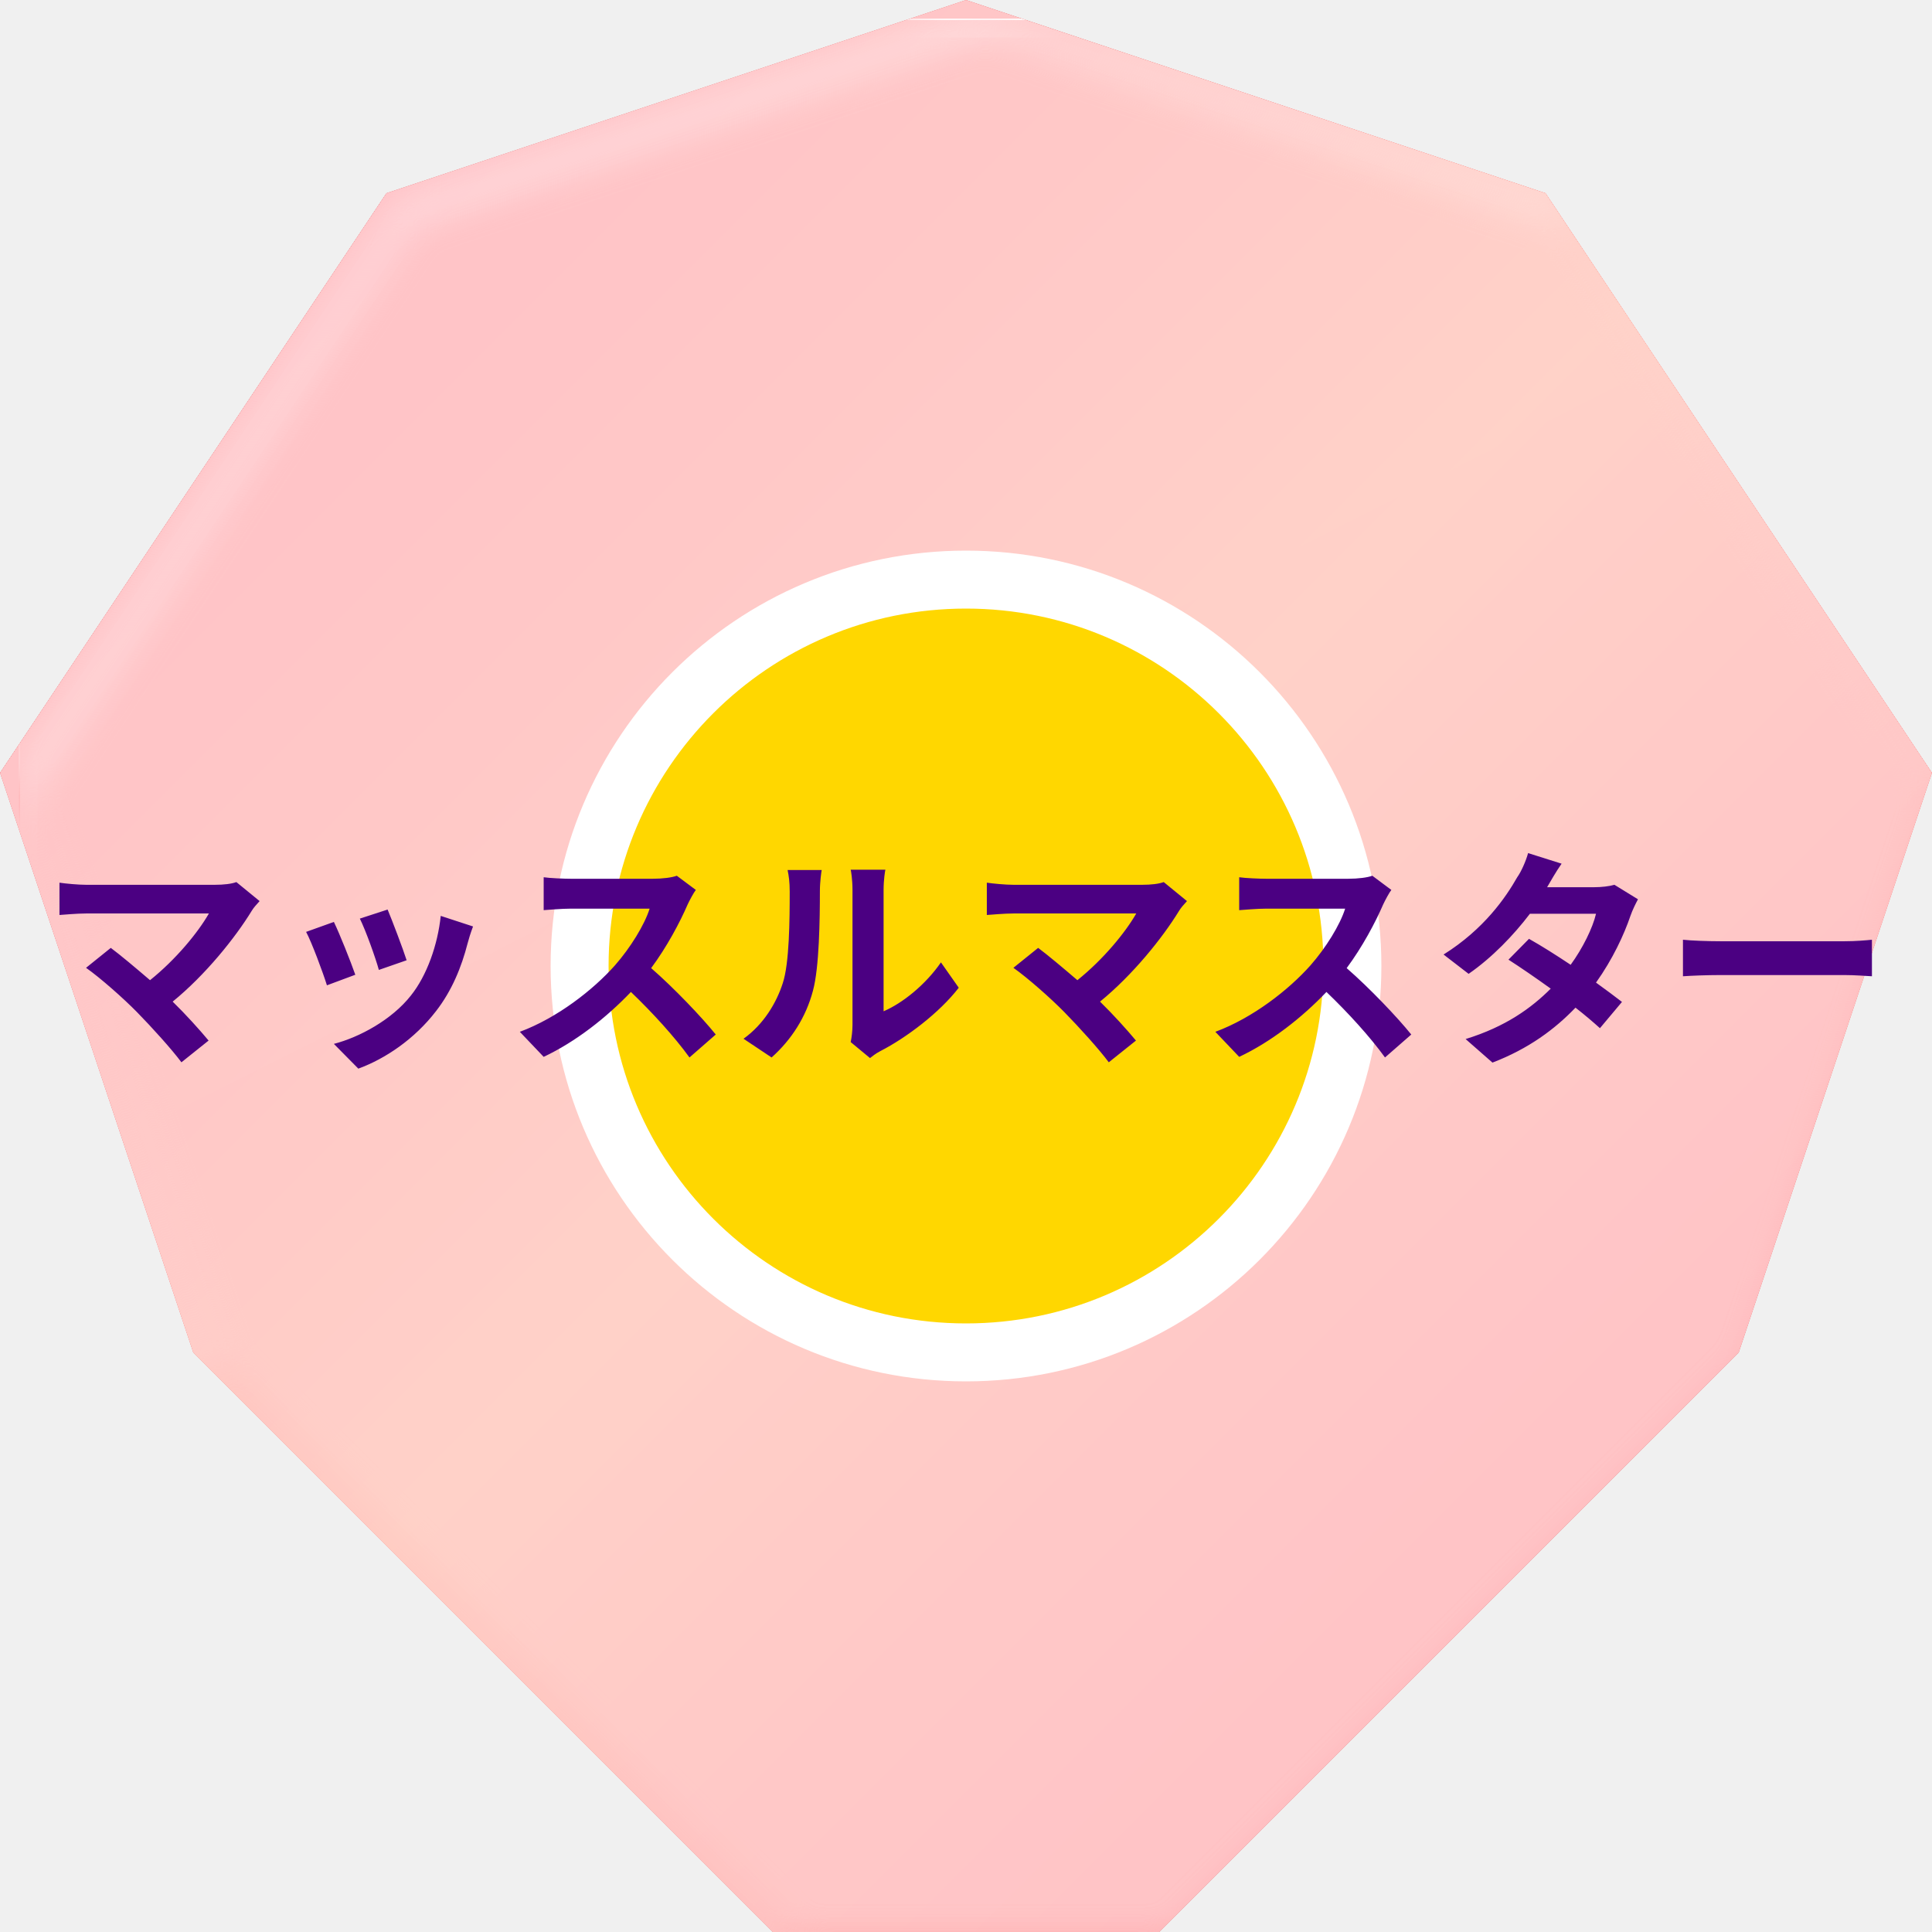
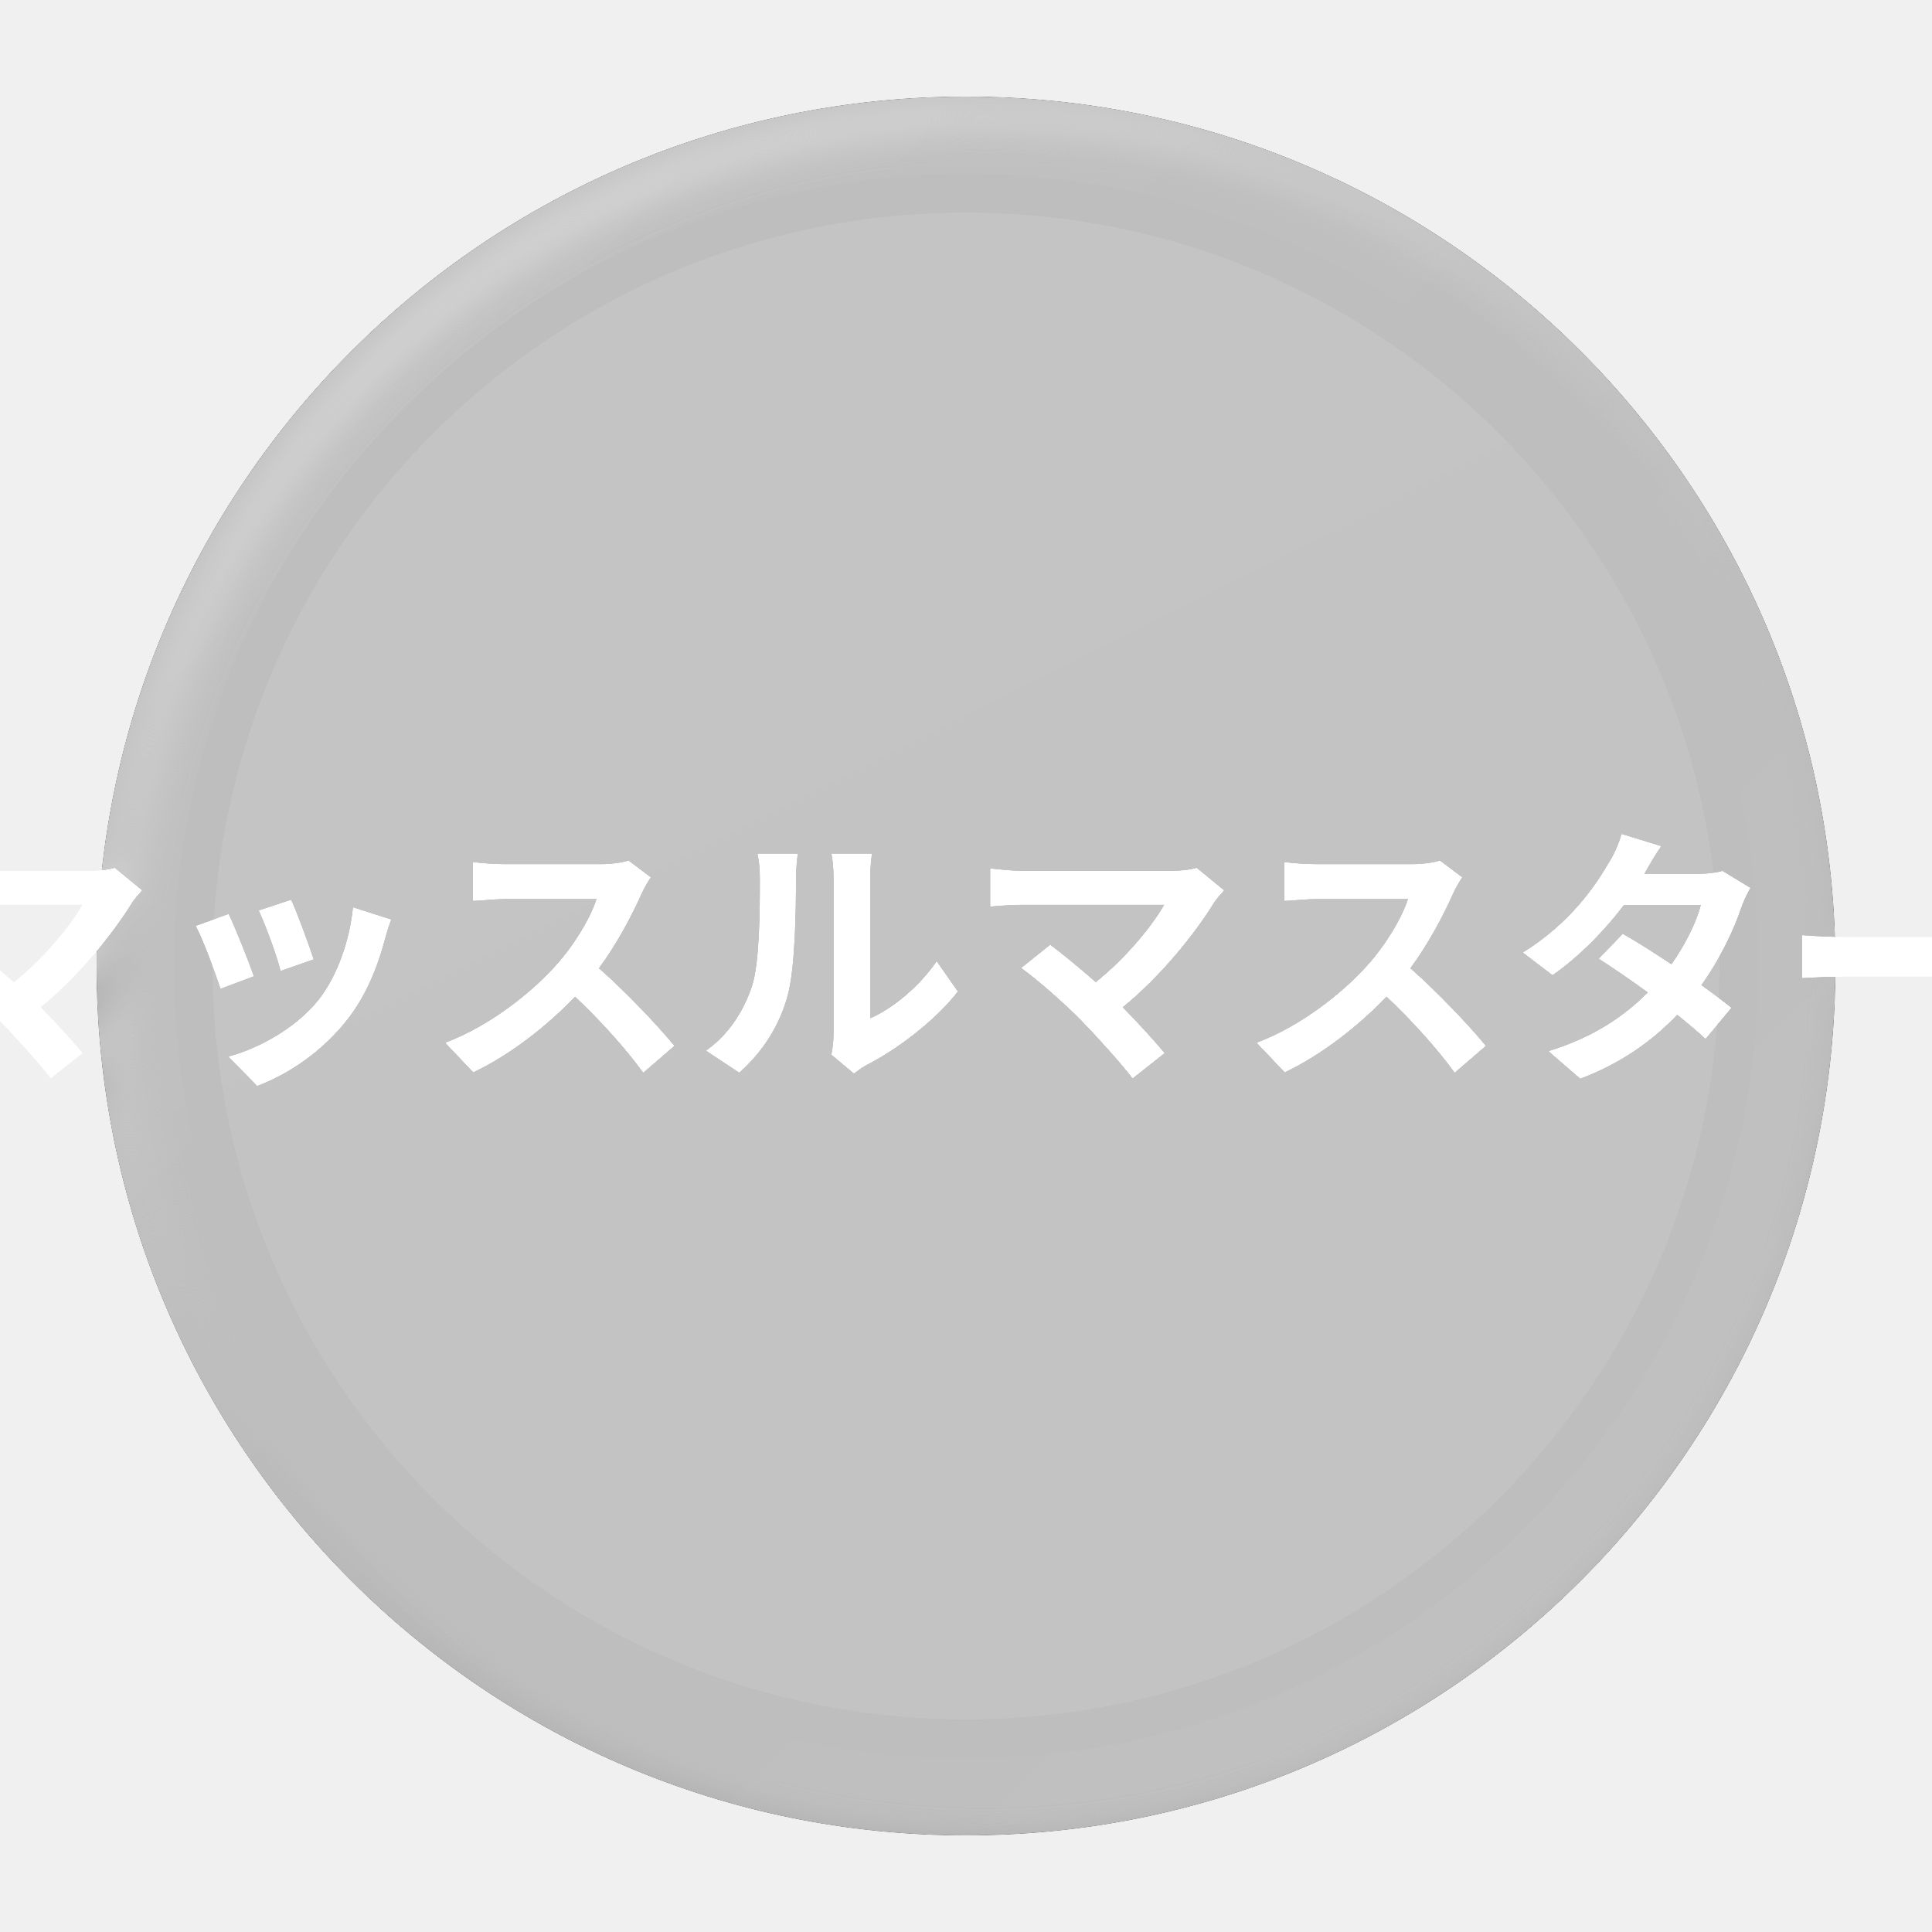
<svg xmlns="http://www.w3.org/2000/svg" width="100" height="100" viewBox="0 0 100 100">
  <defs>
    <filter id="emboss" x="-50%" y="-50%" width="200%" height="200%">
      <feGaussianBlur in="SourceAlpha" stdDeviation="1" result="blur" />
      <feOffset in="blur" dx="1" dy="1" result="offsetBlur" />
      <feSpecularLighting in="offsetBlur" specularExponent="20" lighting-color="white" result="specularLighting">
        <fePointLight x="-5000" y="-10000" z="20000" />
      </feSpecularLighting>
      <feComposite in="specularLighting" in2="SourceAlpha" operator="in" result="specularHighlight" />
      <feComposite in="SourceGraphic" in2="specularHighlight" operator="arithmetic" k1="0" k2="1" k3="1" k4="0" />
    </filter>
-     <linearGradient id="crimsonMetal" x1="0%" y1="0%" x2="100%" y2="100%">
-       <stop offset="0%" stop-color="#DC143C" />
-       <stop offset="50%" stop-color="#FF6347" />
-       <stop offset="100%" stop-color="#DC143C" />
+     <linearGradient id="blackMetal" x1="0%" y1="0%" x2="100%" y2="100%">
+       <stop offset="0%" stop-color="#333333" />
+       <stop offset="50%" stop-color="#000000" />
+       <stop offset="100%" stop-color="#333333" />
    </linearGradient>
  </defs>
-   <path d="M50 0 L80 10 L100 40 L90 70 L60 100 L40 100 L10 70 L0 40 L20 10 Z" fill="url(#crimsonMetal)" filter="url(#emboss)" />
-   <circle cx="50" cy="50" r="20" fill="#FFD700" stroke="#fff" stroke-width="3" />
-   <text x="50%" y="50%" dominant-baseline="middle" text-anchor="middle" font-family="Arial, sans-serif" font-size="12" fill="#4B0082" font-weight="bold">マッスルマスター</text>
+   <g filter="url(#emboss)">
+     <circle cx="50" cy="50" r="45" fill="url(#blackMetal)" />
+     <circle cx="50" cy="50" r="40" fill="#333333" stroke="#000000" stroke-width="2" />
+     <text x="50%" y="50%" dominant-baseline="middle" text-anchor="middle" font-family="Arial, sans-serif" font-size="14" fill="#fff" font-weight="bold">マッスルマスター</text>
+   </g>
+   <animateTransform attributeName="transform" type="rotate" from="0 50 50" to="360 50 50" dur="10s" repeatCount="indefinite" />
</svg>
